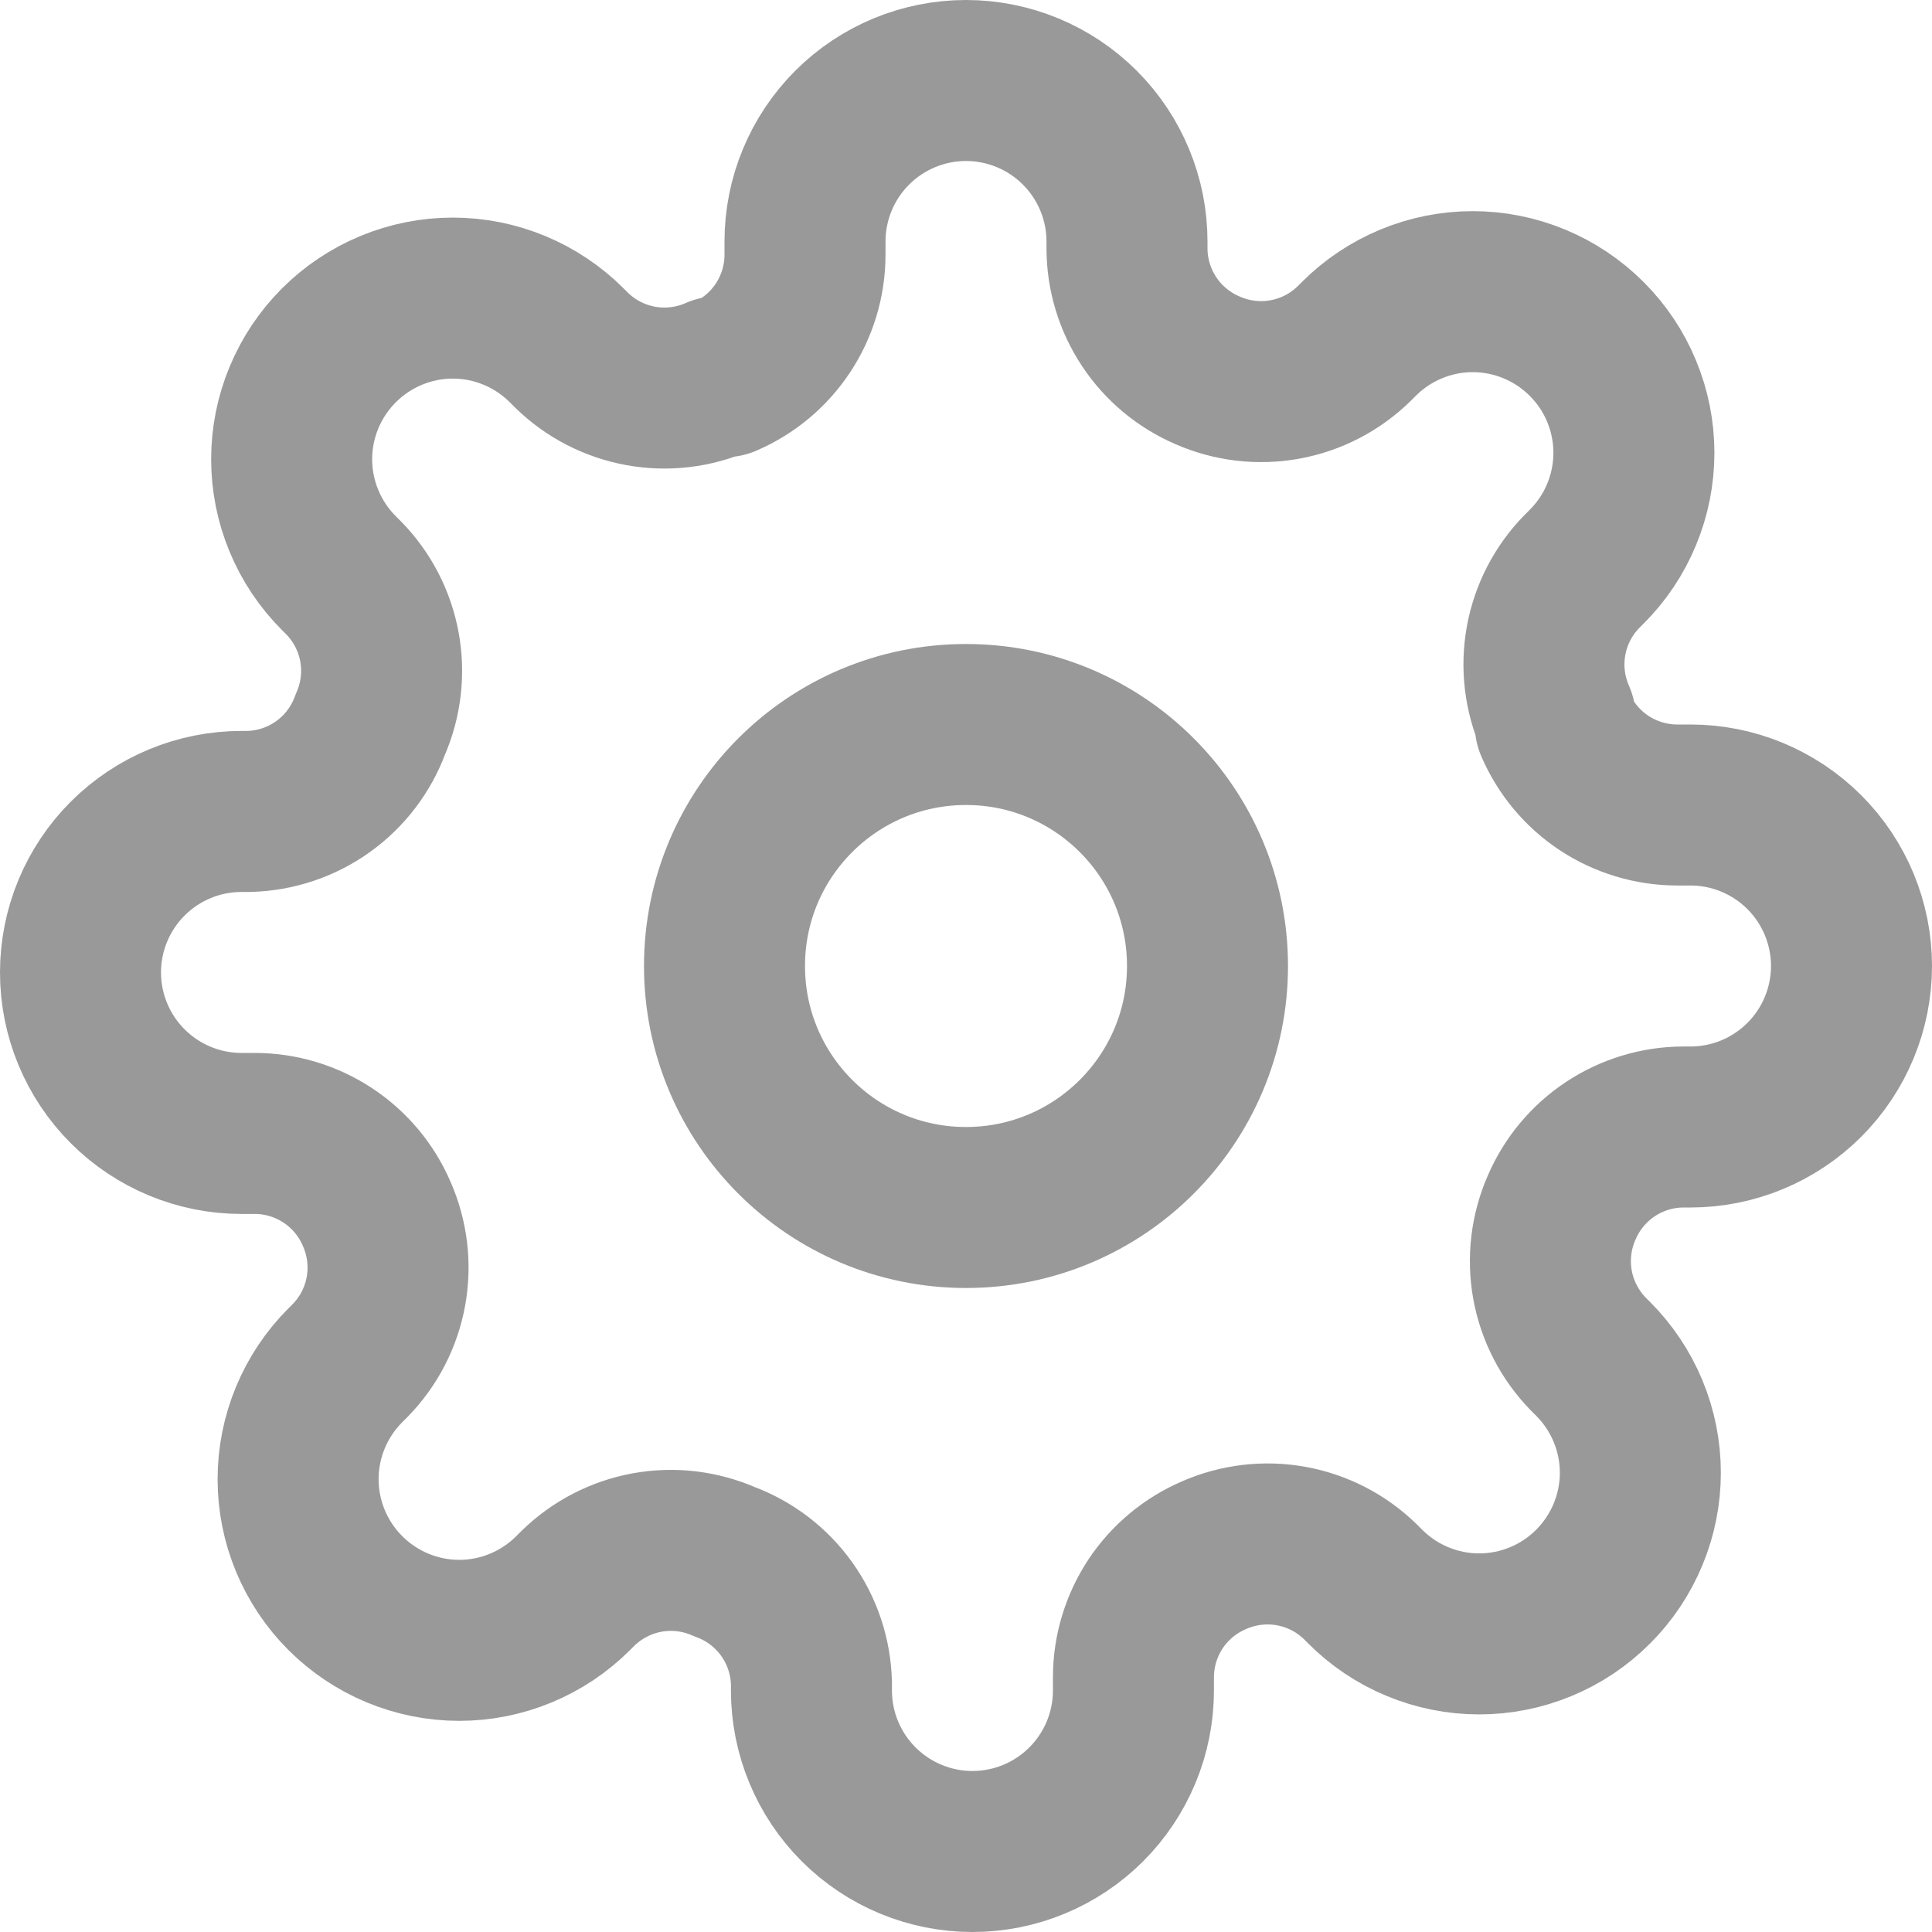
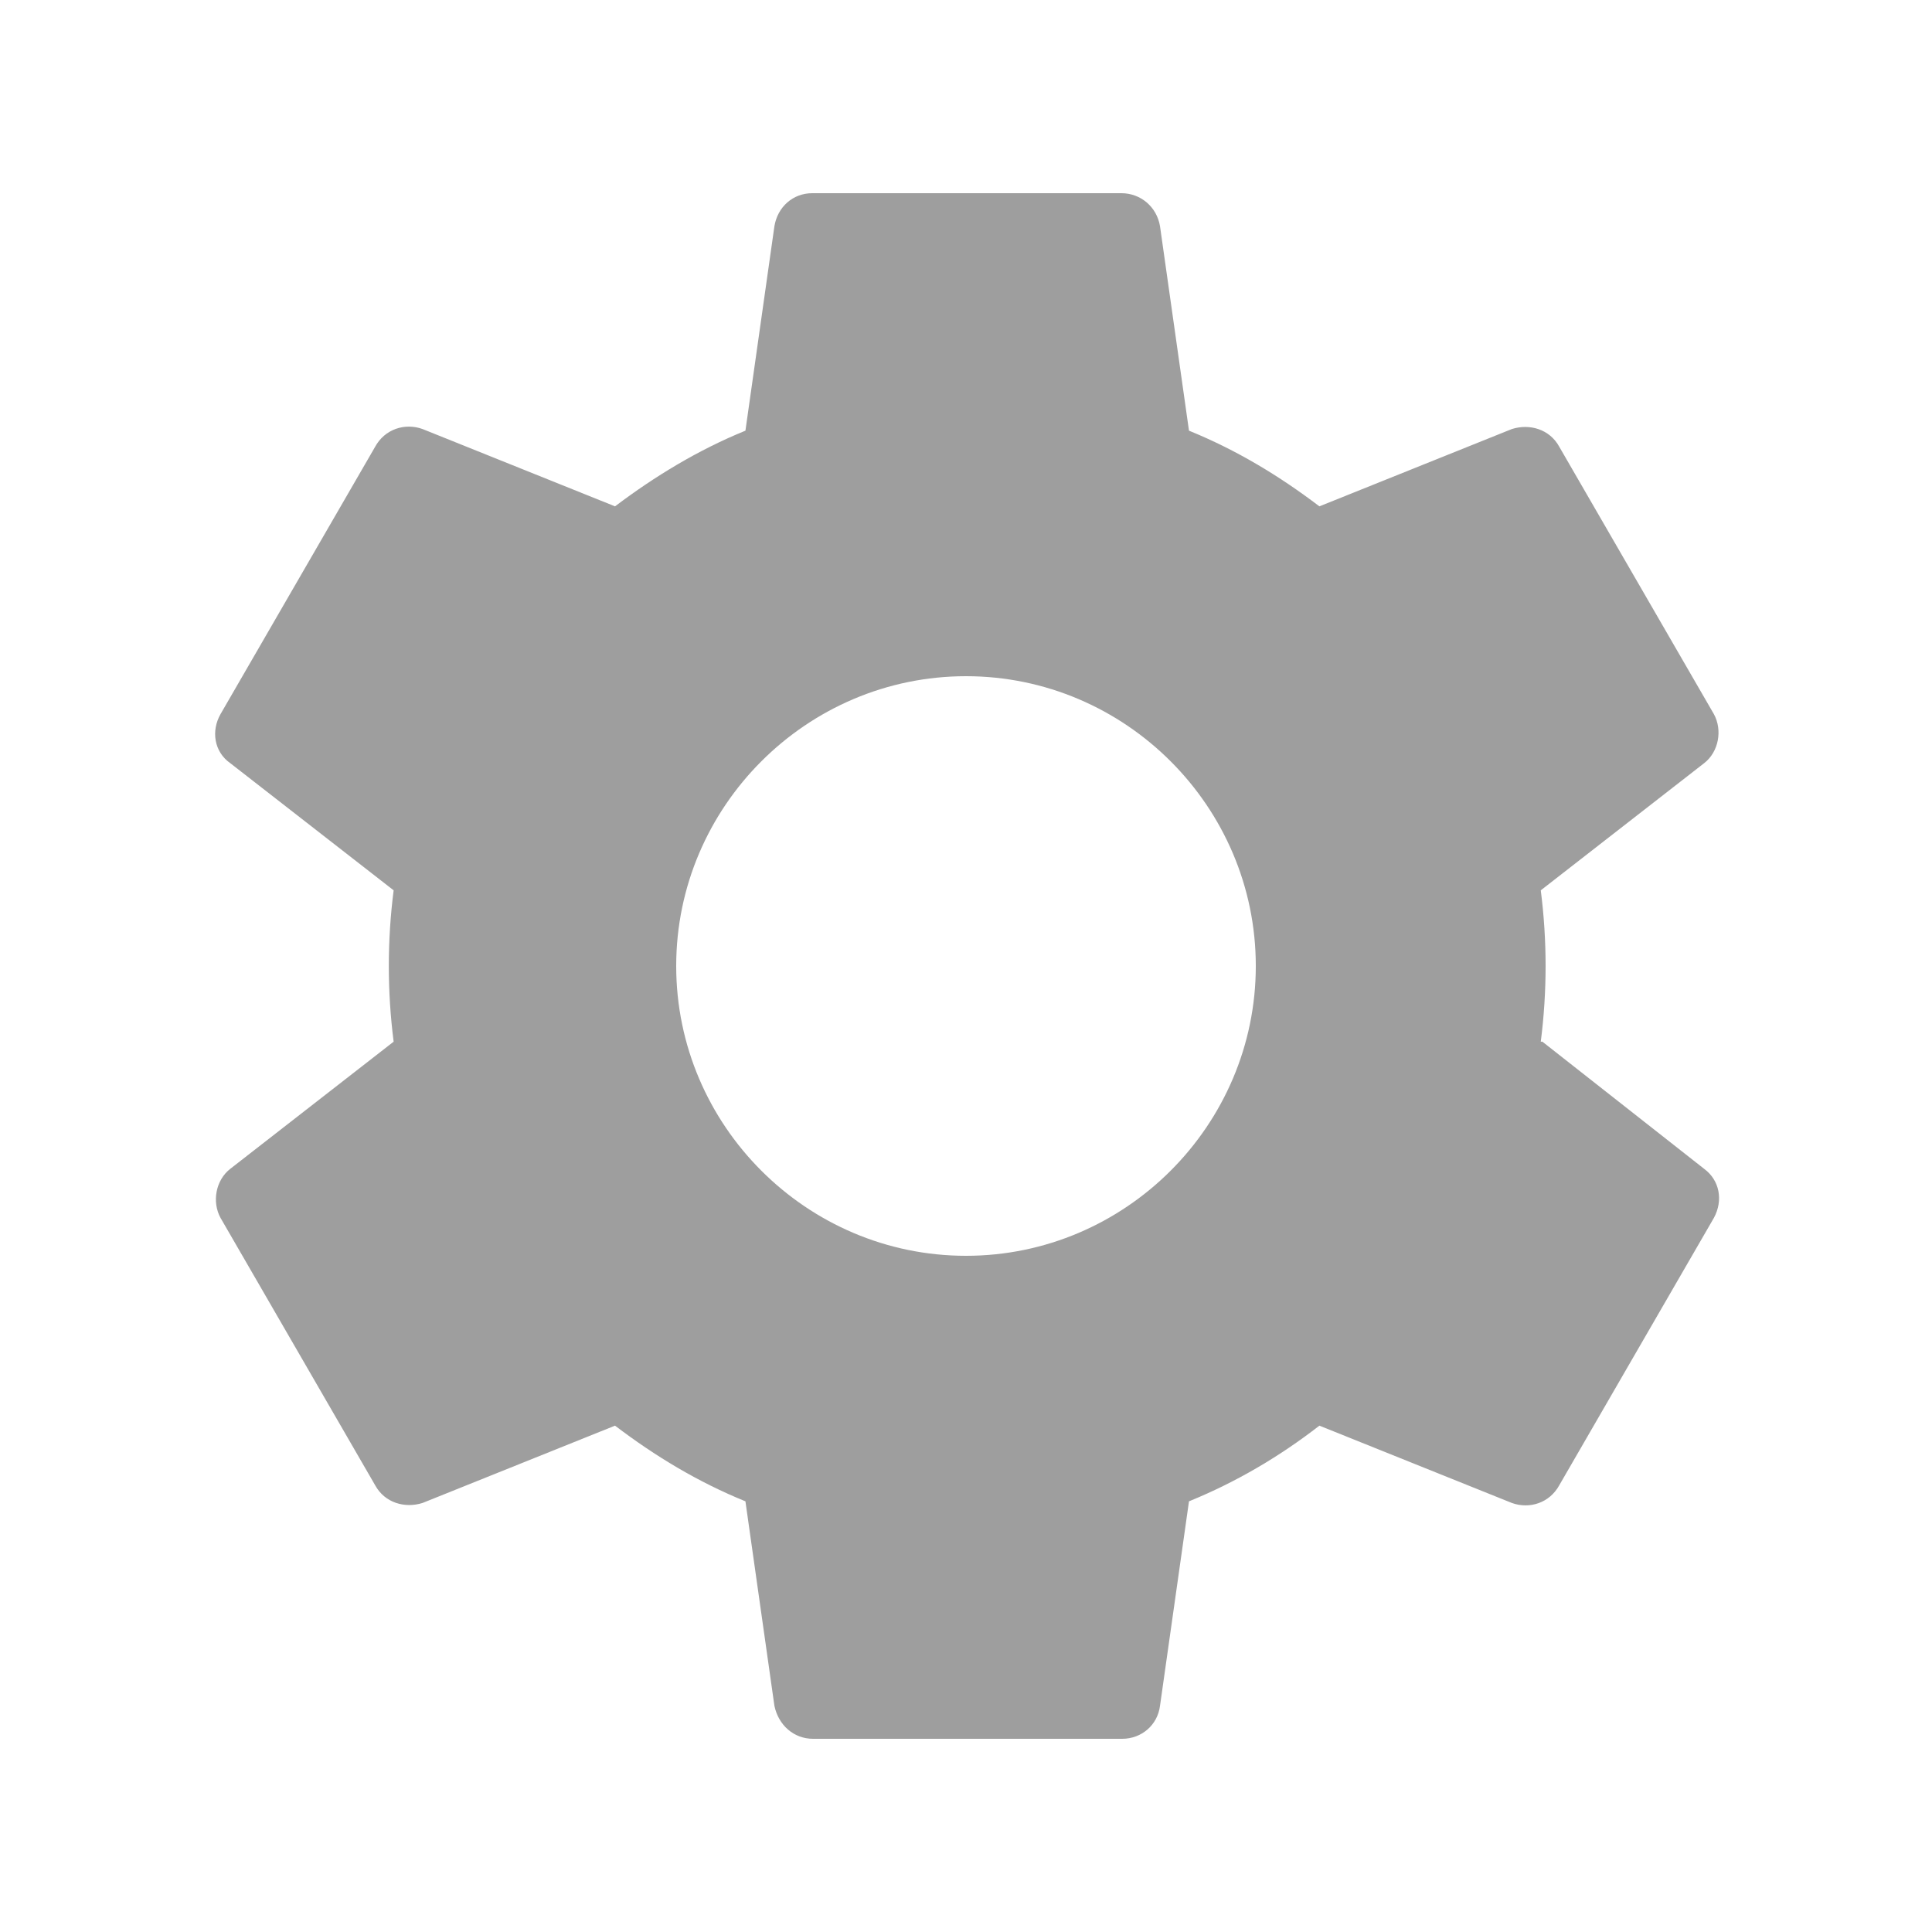
- <svg xmlns="http://www.w3.org/2000/svg" width="24" height="24" viewBox="0 0 24 24" fill="none">
-   <path d="M12 15C13.657 15 15 13.657 15 12C15 10.343 13.657 9 12 9C10.343 9 9 10.343 9 12C9 13.657 10.343 15 12 15Z" stroke="#999999" stroke-width="2" stroke-linecap="round" stroke-linejoin="round" />
-   <path d="M19.4 15C19.267 15.302 19.227 15.636 19.286 15.961C19.345 16.285 19.5 16.584 19.73 16.82L19.79 16.88C19.976 17.066 20.123 17.286 20.224 17.529C20.325 17.772 20.377 18.032 20.377 18.295C20.377 18.558 20.325 18.818 20.224 19.061C20.123 19.304 19.976 19.524 19.79 19.71C19.604 19.896 19.384 20.044 19.141 20.144C18.898 20.245 18.638 20.297 18.375 20.297C18.112 20.297 17.852 20.245 17.609 20.144C17.366 20.044 17.146 19.896 16.96 19.71L16.9 19.65C16.664 19.419 16.365 19.265 16.041 19.206C15.716 19.147 15.382 19.187 15.08 19.32C14.784 19.447 14.532 19.657 14.354 19.925C14.177 20.194 14.081 20.508 14.08 20.83V21C14.08 21.53 13.869 22.039 13.494 22.414C13.119 22.789 12.61 23 12.08 23C11.55 23 11.041 22.789 10.666 22.414C10.291 22.039 10.08 21.53 10.08 21V20.91C10.072 20.579 9.965 20.258 9.773 19.989C9.58 19.719 9.311 19.514 9 19.4C8.698 19.267 8.364 19.227 8.039 19.286C7.715 19.345 7.416 19.5 7.18 19.73L7.12 19.79C6.934 19.976 6.714 20.123 6.471 20.224C6.228 20.325 5.968 20.377 5.705 20.377C5.442 20.377 5.182 20.325 4.939 20.224C4.696 20.123 4.476 19.976 4.29 19.79C4.104 19.604 3.957 19.384 3.856 19.141C3.755 18.898 3.703 18.638 3.703 18.375C3.703 18.112 3.755 17.852 3.856 17.609C3.957 17.366 4.104 17.146 4.29 16.96L4.35 16.9C4.581 16.664 4.735 16.365 4.794 16.041C4.853 15.716 4.813 15.382 4.68 15.08C4.553 14.784 4.343 14.532 4.074 14.354C3.806 14.177 3.492 14.081 3.17 14.08H3C2.47 14.08 1.961 13.869 1.586 13.494C1.211 13.119 1 12.61 1 12.08C1 11.55 1.211 11.041 1.586 10.666C1.961 10.291 2.47 10.08 3 10.08H3.09C3.421 10.072 3.742 9.965 4.011 9.773C4.281 9.58 4.486 9.311 4.6 9C4.733 8.698 4.773 8.364 4.714 8.039C4.655 7.715 4.501 7.416 4.27 7.18L4.21 7.12C4.024 6.934 3.877 6.714 3.776 6.471C3.675 6.228 3.623 5.968 3.623 5.705C3.623 5.442 3.675 5.182 3.776 4.939C3.877 4.696 4.024 4.476 4.21 4.29C4.396 4.104 4.616 3.957 4.859 3.856C5.102 3.755 5.362 3.703 5.625 3.703C5.888 3.703 6.148 3.755 6.391 3.856C6.634 3.957 6.854 4.104 7.04 4.29L7.1 4.35C7.336 4.581 7.635 4.735 7.959 4.794C8.284 4.853 8.618 4.813 8.92 4.68H9C9.296 4.553 9.548 4.343 9.726 4.074C9.903 3.806 9.999 3.492 10 3.17V3C10 2.47 10.211 1.961 10.586 1.586C10.961 1.211 11.47 1 12 1C12.53 1 13.039 1.211 13.414 1.586C13.789 1.961 14 2.47 14 3V3.09C14.001 3.412 14.097 3.726 14.274 3.994C14.452 4.263 14.704 4.473 15 4.6C15.302 4.733 15.636 4.773 15.961 4.714C16.285 4.655 16.584 4.501 16.82 4.27L16.88 4.21C17.066 4.024 17.286 3.877 17.529 3.776C17.772 3.675 18.032 3.623 18.295 3.623C18.558 3.623 18.818 3.675 19.061 3.776C19.304 3.877 19.524 4.024 19.71 4.21C19.896 4.396 20.044 4.616 20.144 4.859C20.245 5.102 20.297 5.362 20.297 5.625C20.297 5.888 20.245 6.148 20.144 6.391C20.044 6.634 19.896 6.854 19.71 7.04L19.65 7.1C19.419 7.336 19.265 7.635 19.206 7.959C19.147 8.284 19.187 8.618 19.32 8.92V9C19.447 9.296 19.657 9.548 19.925 9.726C20.194 9.903 20.508 9.999 20.83 10H21C21.53 10 22.039 10.211 22.414 10.586C22.789 10.961 23 11.47 23 12C23 12.53 22.789 13.039 22.414 13.414C22.039 13.789 21.53 14 21 14H20.91C20.588 14.001 20.274 14.097 20.006 14.274C19.737 14.452 19.527 14.704 19.4 15Z" stroke="#999999" stroke-width="2" stroke-linecap="round" stroke-linejoin="round" />
+ <svg xmlns="http://www.w3.org/2000/svg" width="24" height="24" viewBox="0 0 24 24" fill="#9E9E9E" stroke="none">
+   <path d="M19.14 12.94c.04-.31.06-.63.06-.94 0-.31-.02-.63-.06-.94l2.03-1.58c.18-.14.23-.41.12-.61l-1.92-3.32c-.12-.22-.37-.29-.59-.22l-2.39.96c-.5-.38-1.03-.7-1.62-.94l-.36-2.54c-.04-.24-.24-.41-.48-.41h-3.84c-.24 0-.43.17-.47.41l-.36 2.54c-.59.24-1.13.57-1.62.94l-2.39-.96c-.22-.08-.47 0-.59.22L2.74 8.87c-.12.21-.08.47.12.61l2.03 1.58c-.04.31-.06.63-.06.94s.02.63.06.94l-2.03 1.58c-.18.14-.23.41-.12.61l1.92 3.32c.12.22.37.29.59.22l2.39-.96c.5.38 1.03.7 1.62.94l.36 2.54c.05.24.24.41.48.41h3.84c.24 0 .44-.17.47-.41l.36-2.54c.59-.24 1.13-.56 1.62-.94l2.39.96c.22.08.47 0 .59-.22l1.92-3.32c.12-.22.07-.47-.12-.61l-2.01-1.58zM12 15.6c-1.98 0-3.6-1.62-3.6-3.6s1.62-3.6 3.6-3.6 3.6 1.62 3.6 3.6-1.62 3.6-3.6 3.6z" />
</svg>
